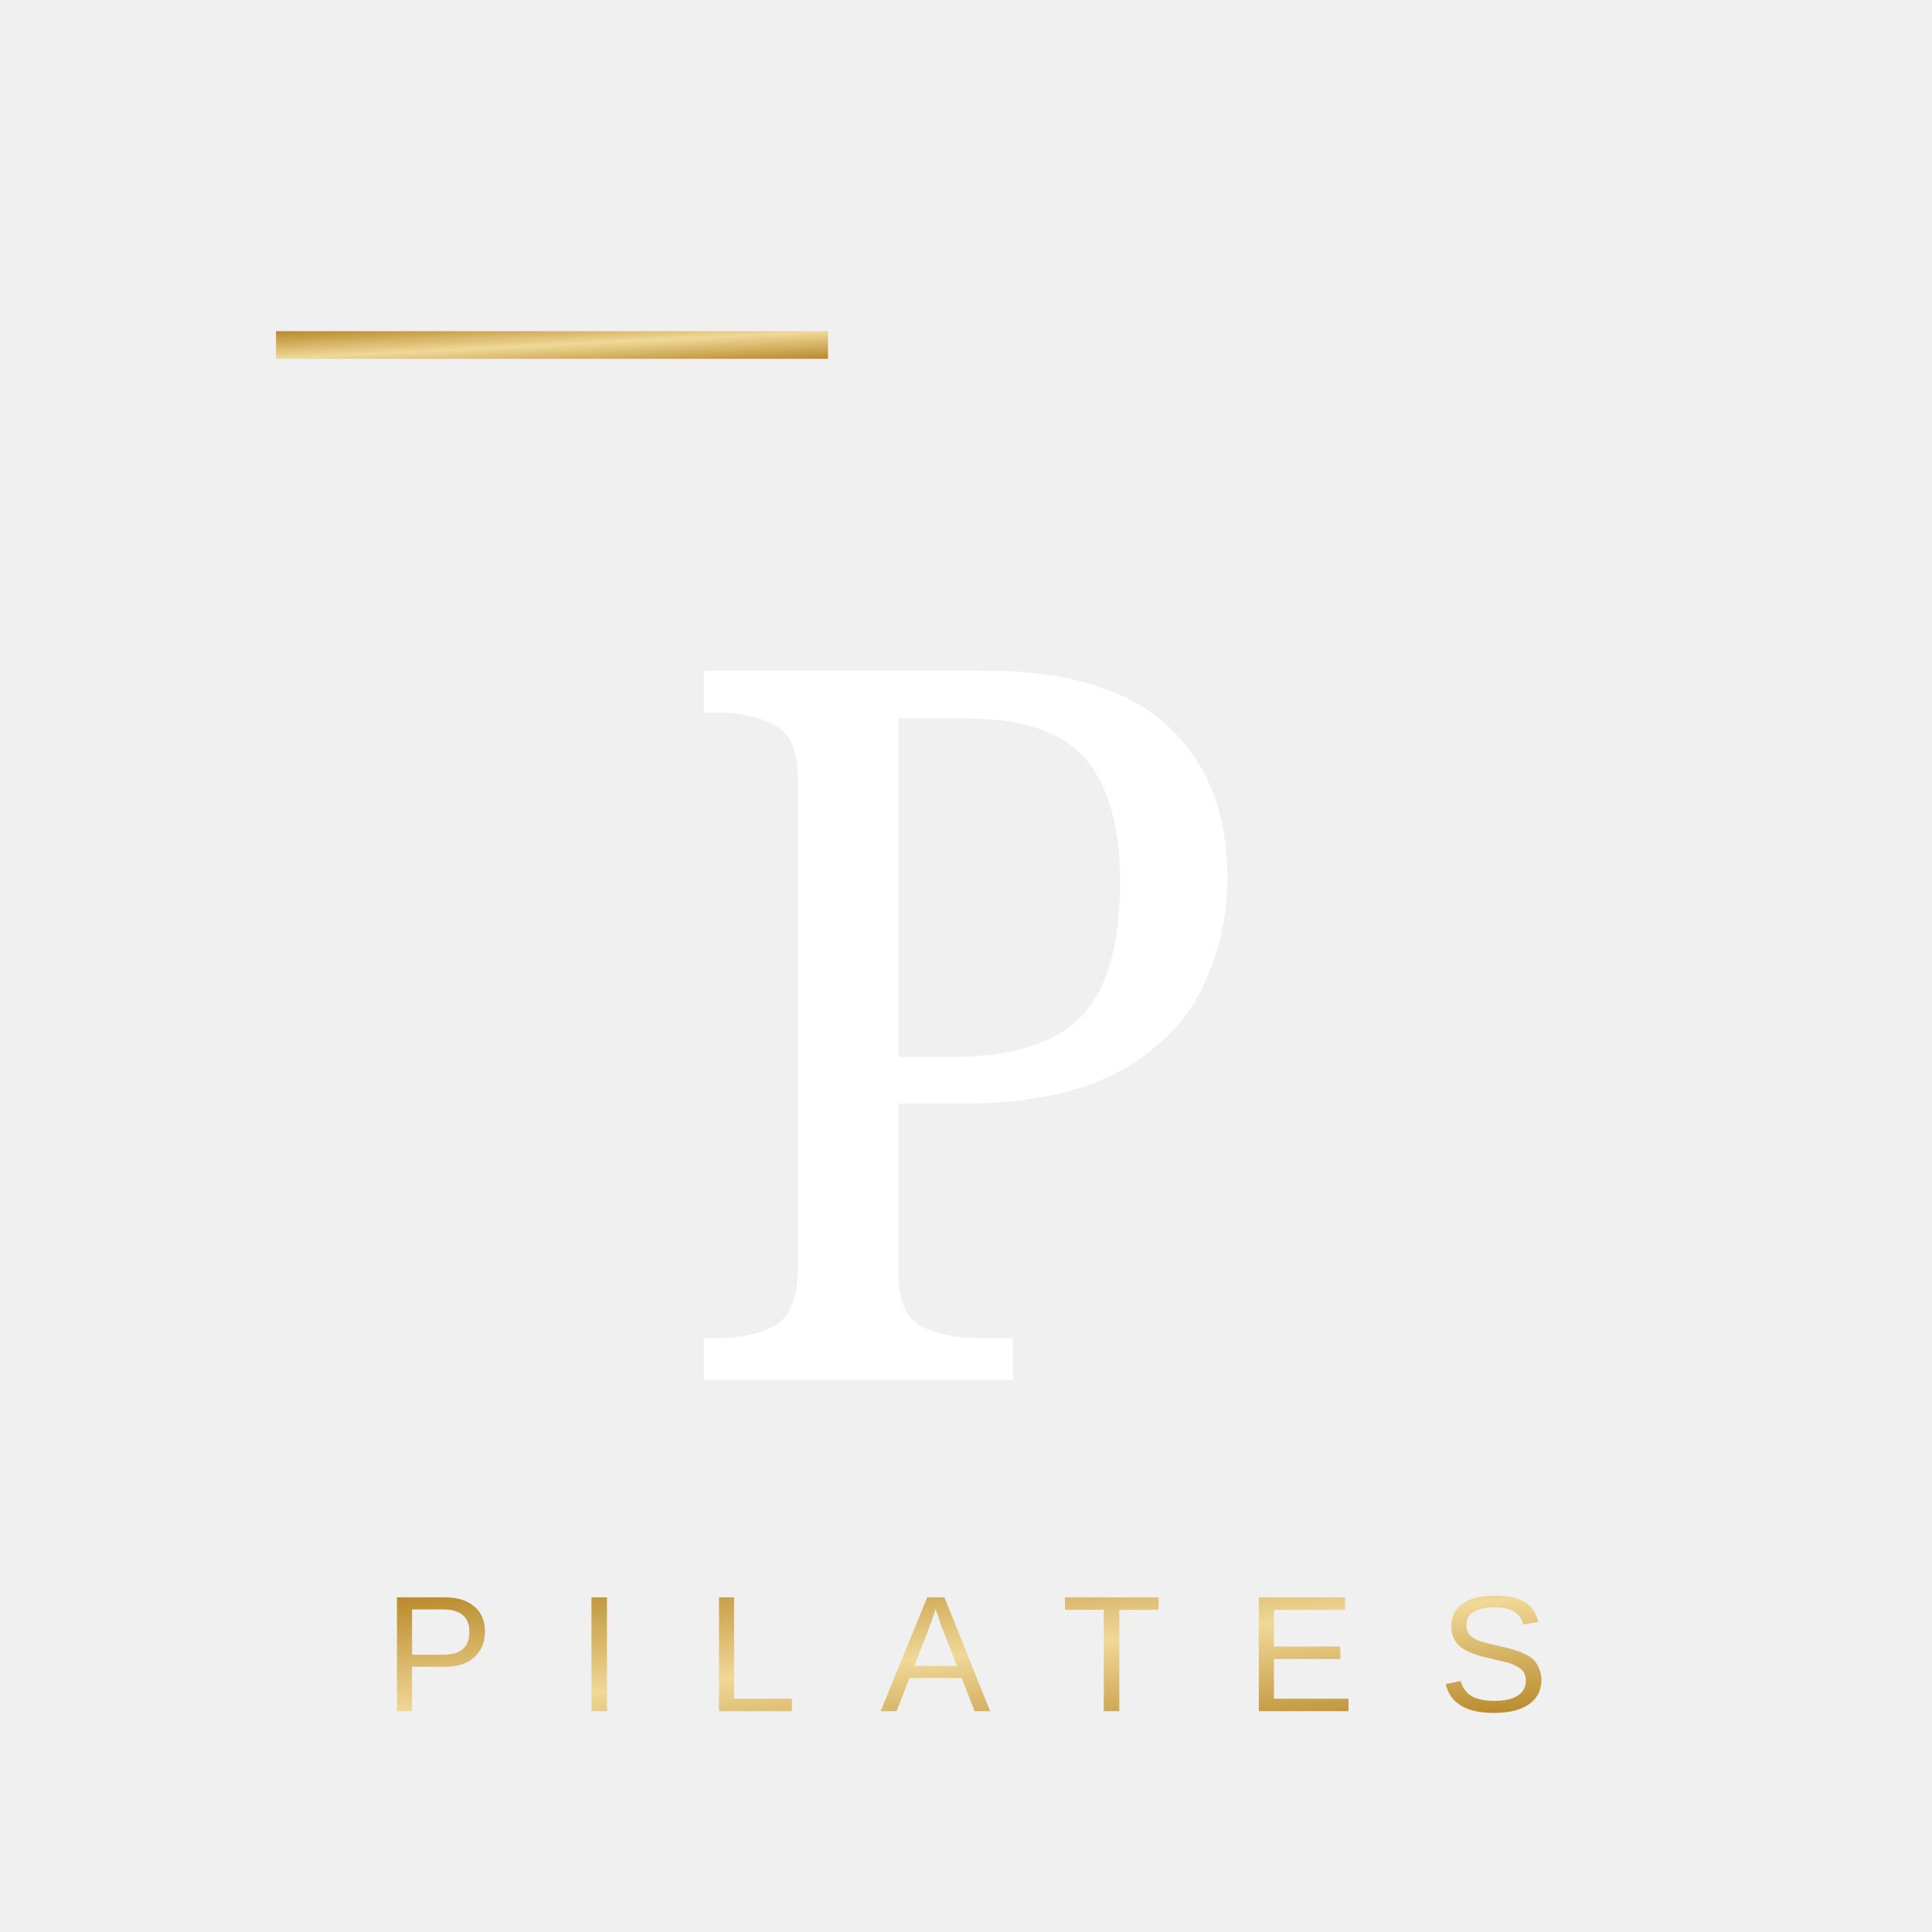
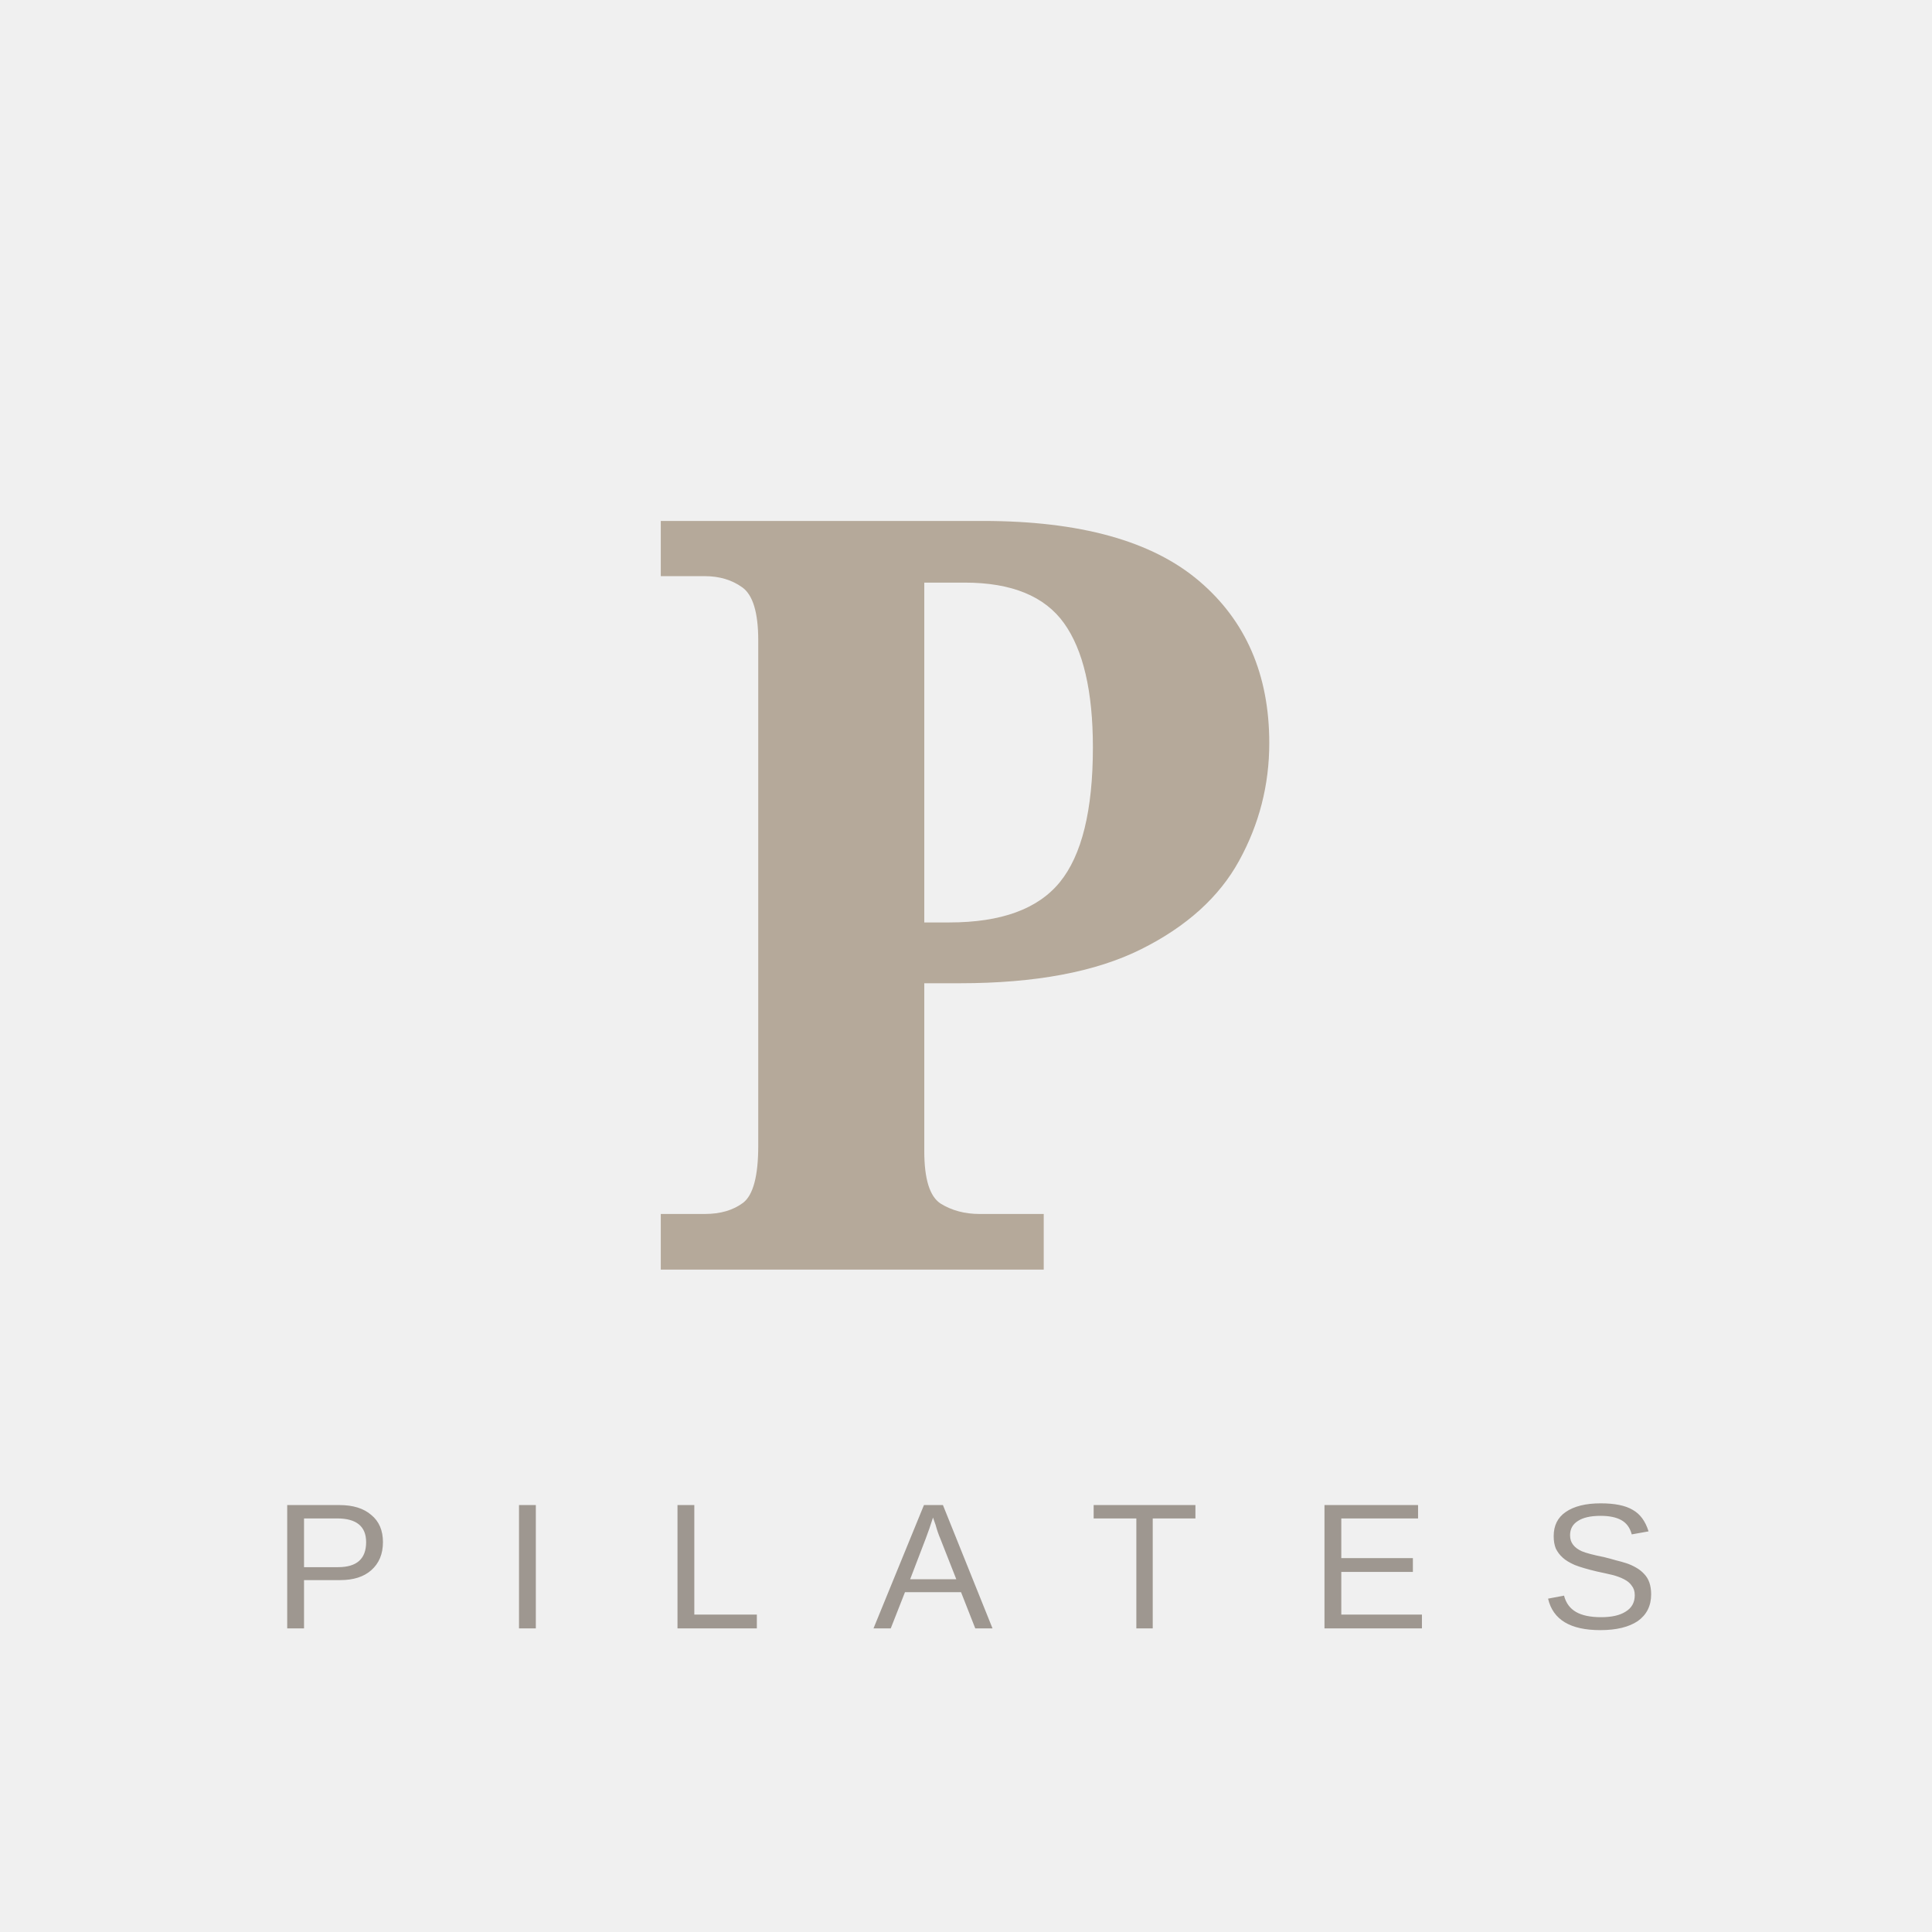
<svg xmlns="http://www.w3.org/2000/svg" viewBox="0 0 70 70" width="70" height="70">
-   <defs>
-     <linearGradient id="g" x1="0%" y1="0%" x2="100%" y2="100%">
-       <stop offset="0%" style="stop-color:#b8892a" />
-       <stop offset="50%" style="stop-color:#f0d898" />
-       <stop offset="100%" style="stop-color:#b8892a" />
-     </linearGradient>
-   </defs>
  <rect width="70" height="70" rx="12" fill="transparent" />
-   <rect x="10" y="12" width="20" height="1" fill="url(#g)" />
-   <text x="35" y="50" font-family="'Cormorant Garamond', Georgia, serif" font-size="36" font-weight="300" text-anchor="middle" fill="white">P</text>
-   <text x="35" y="62" font-family="'Montserrat', Arial, sans-serif" font-size="6" font-weight="300" letter-spacing="3" text-anchor="middle" fill="url(#g)">PILATES</text>
+   <text x="35" y="46" font-family="'Cormorant Garamond', Georgia, serif" font-size="38" font-weight="700" text-anchor="middle" fill="#B5A99A">P</text>
+   <text x="35" y="59" font-family="'Montserrat', Arial, sans-serif" font-size="6.5" font-weight="500" letter-spacing="4" text-anchor="middle" fill="#9E9790">PILATES</text>
</svg>
